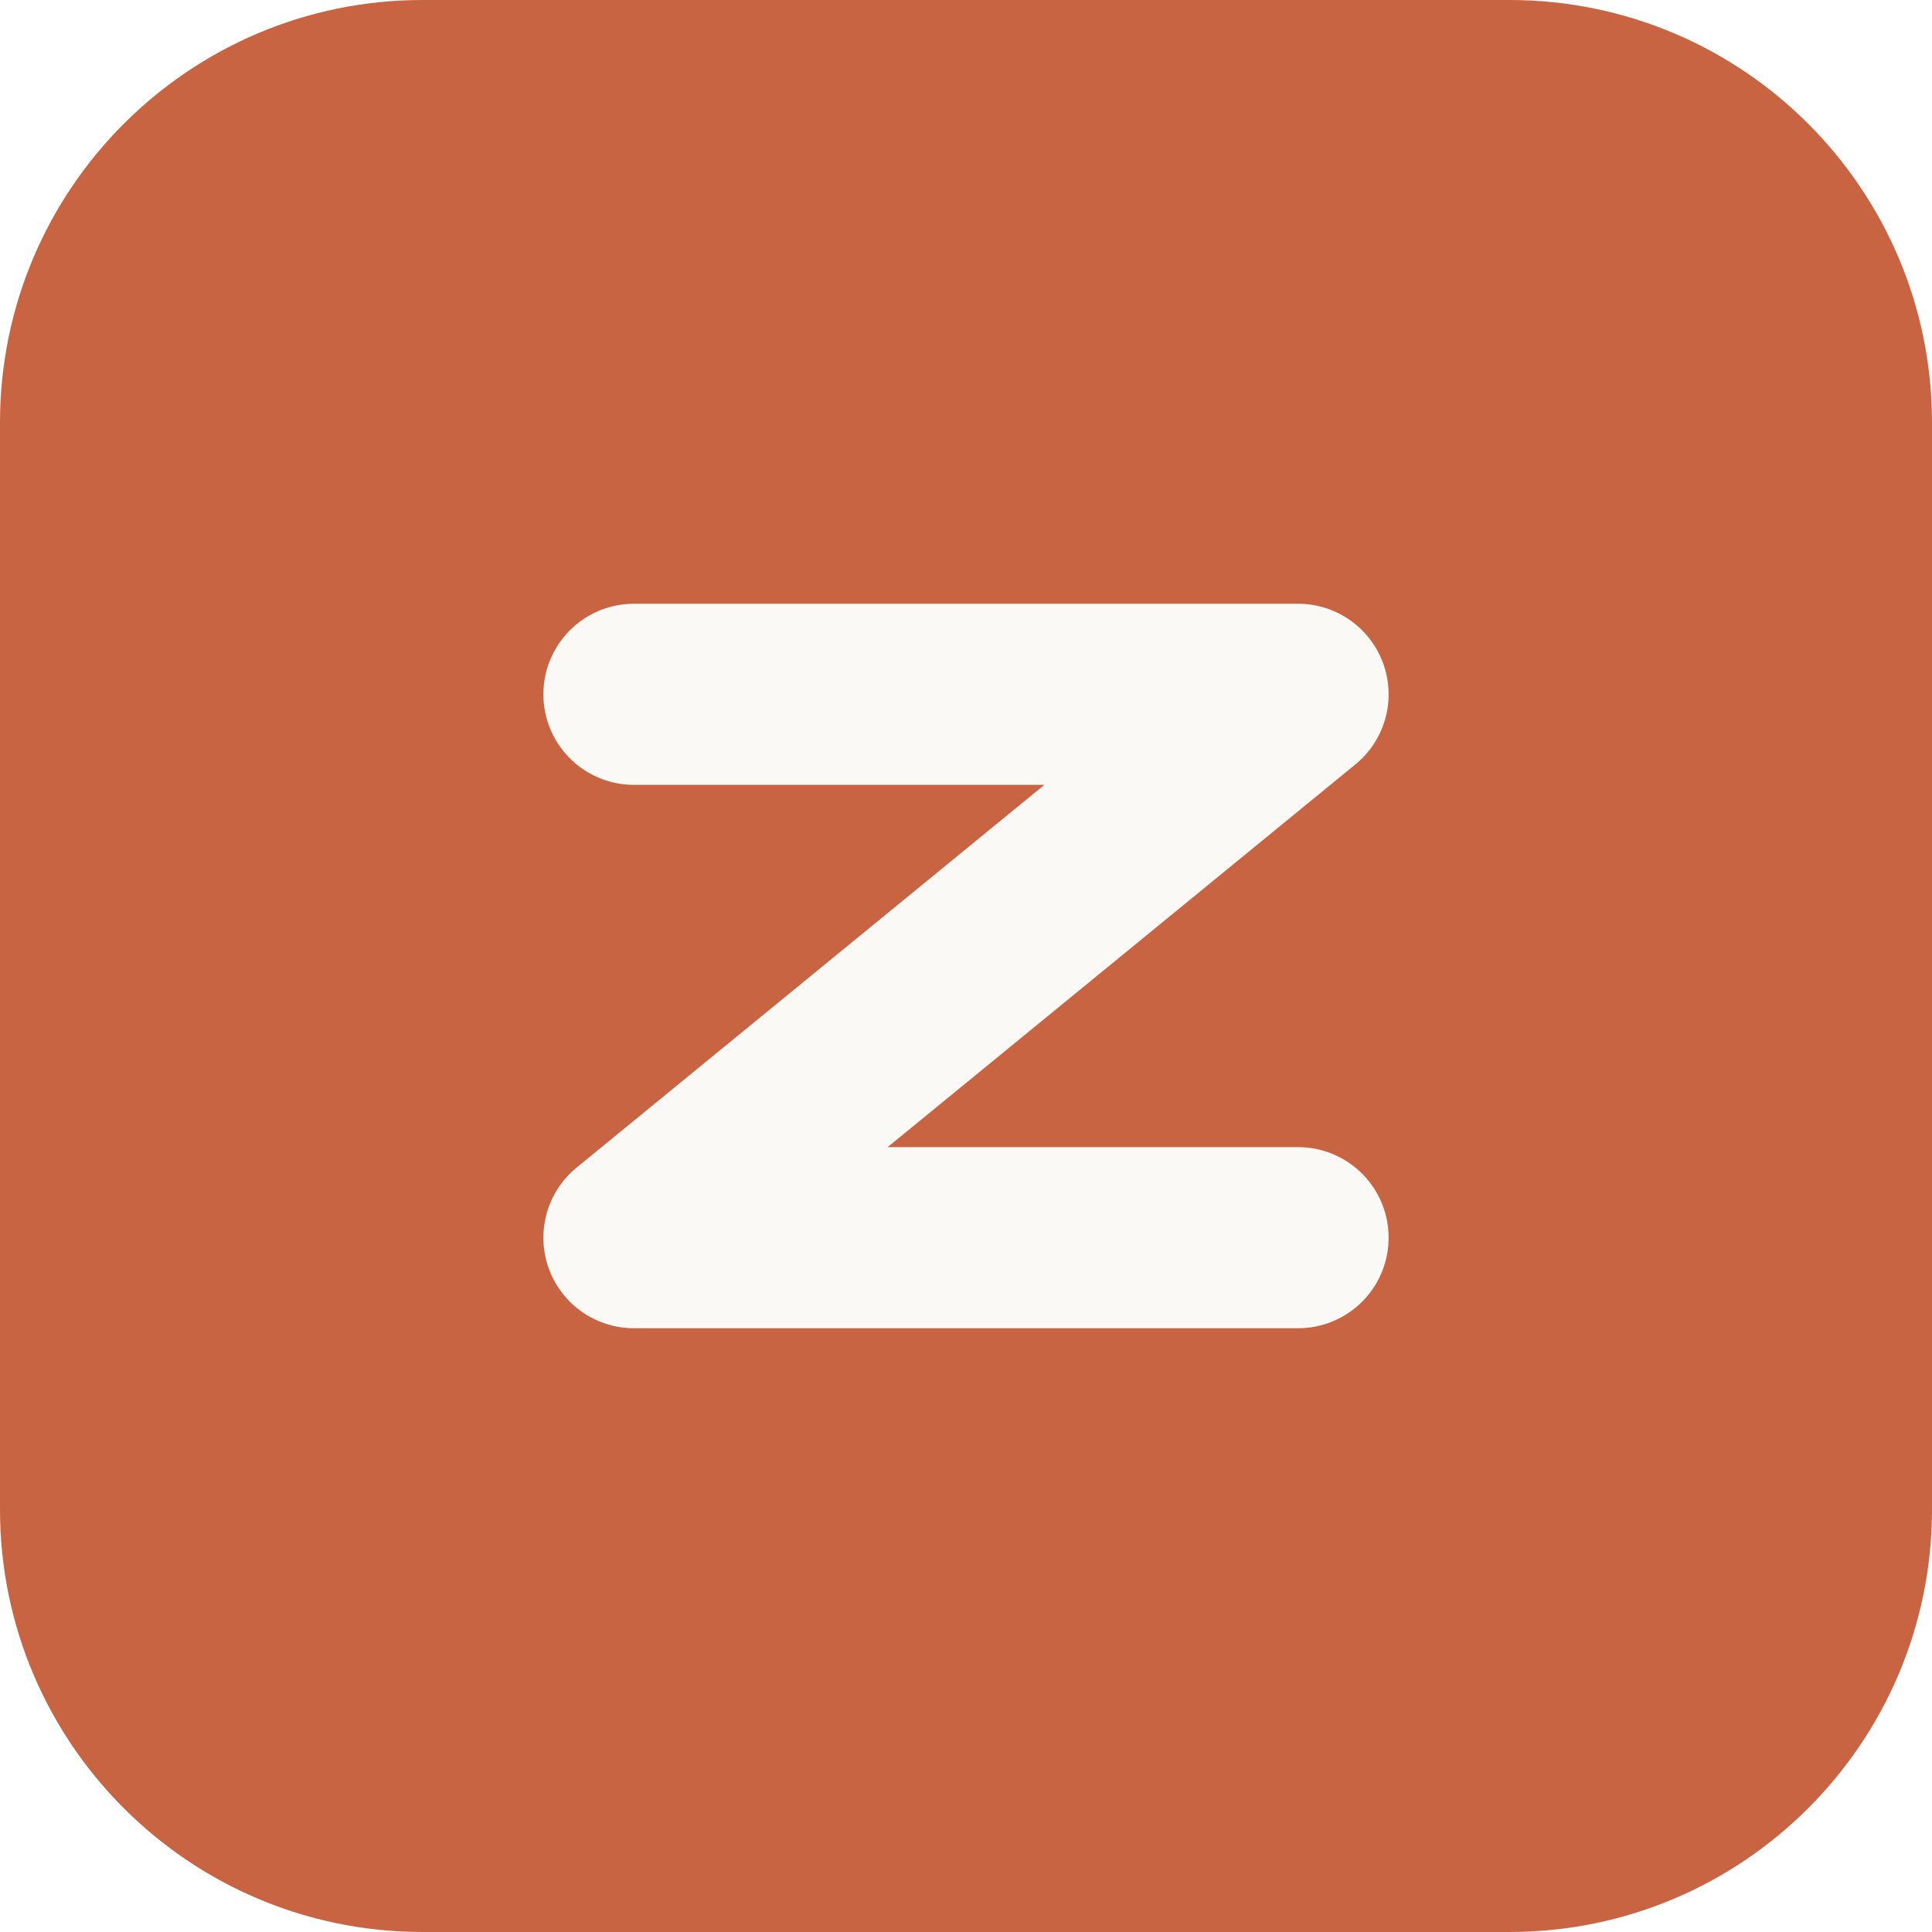
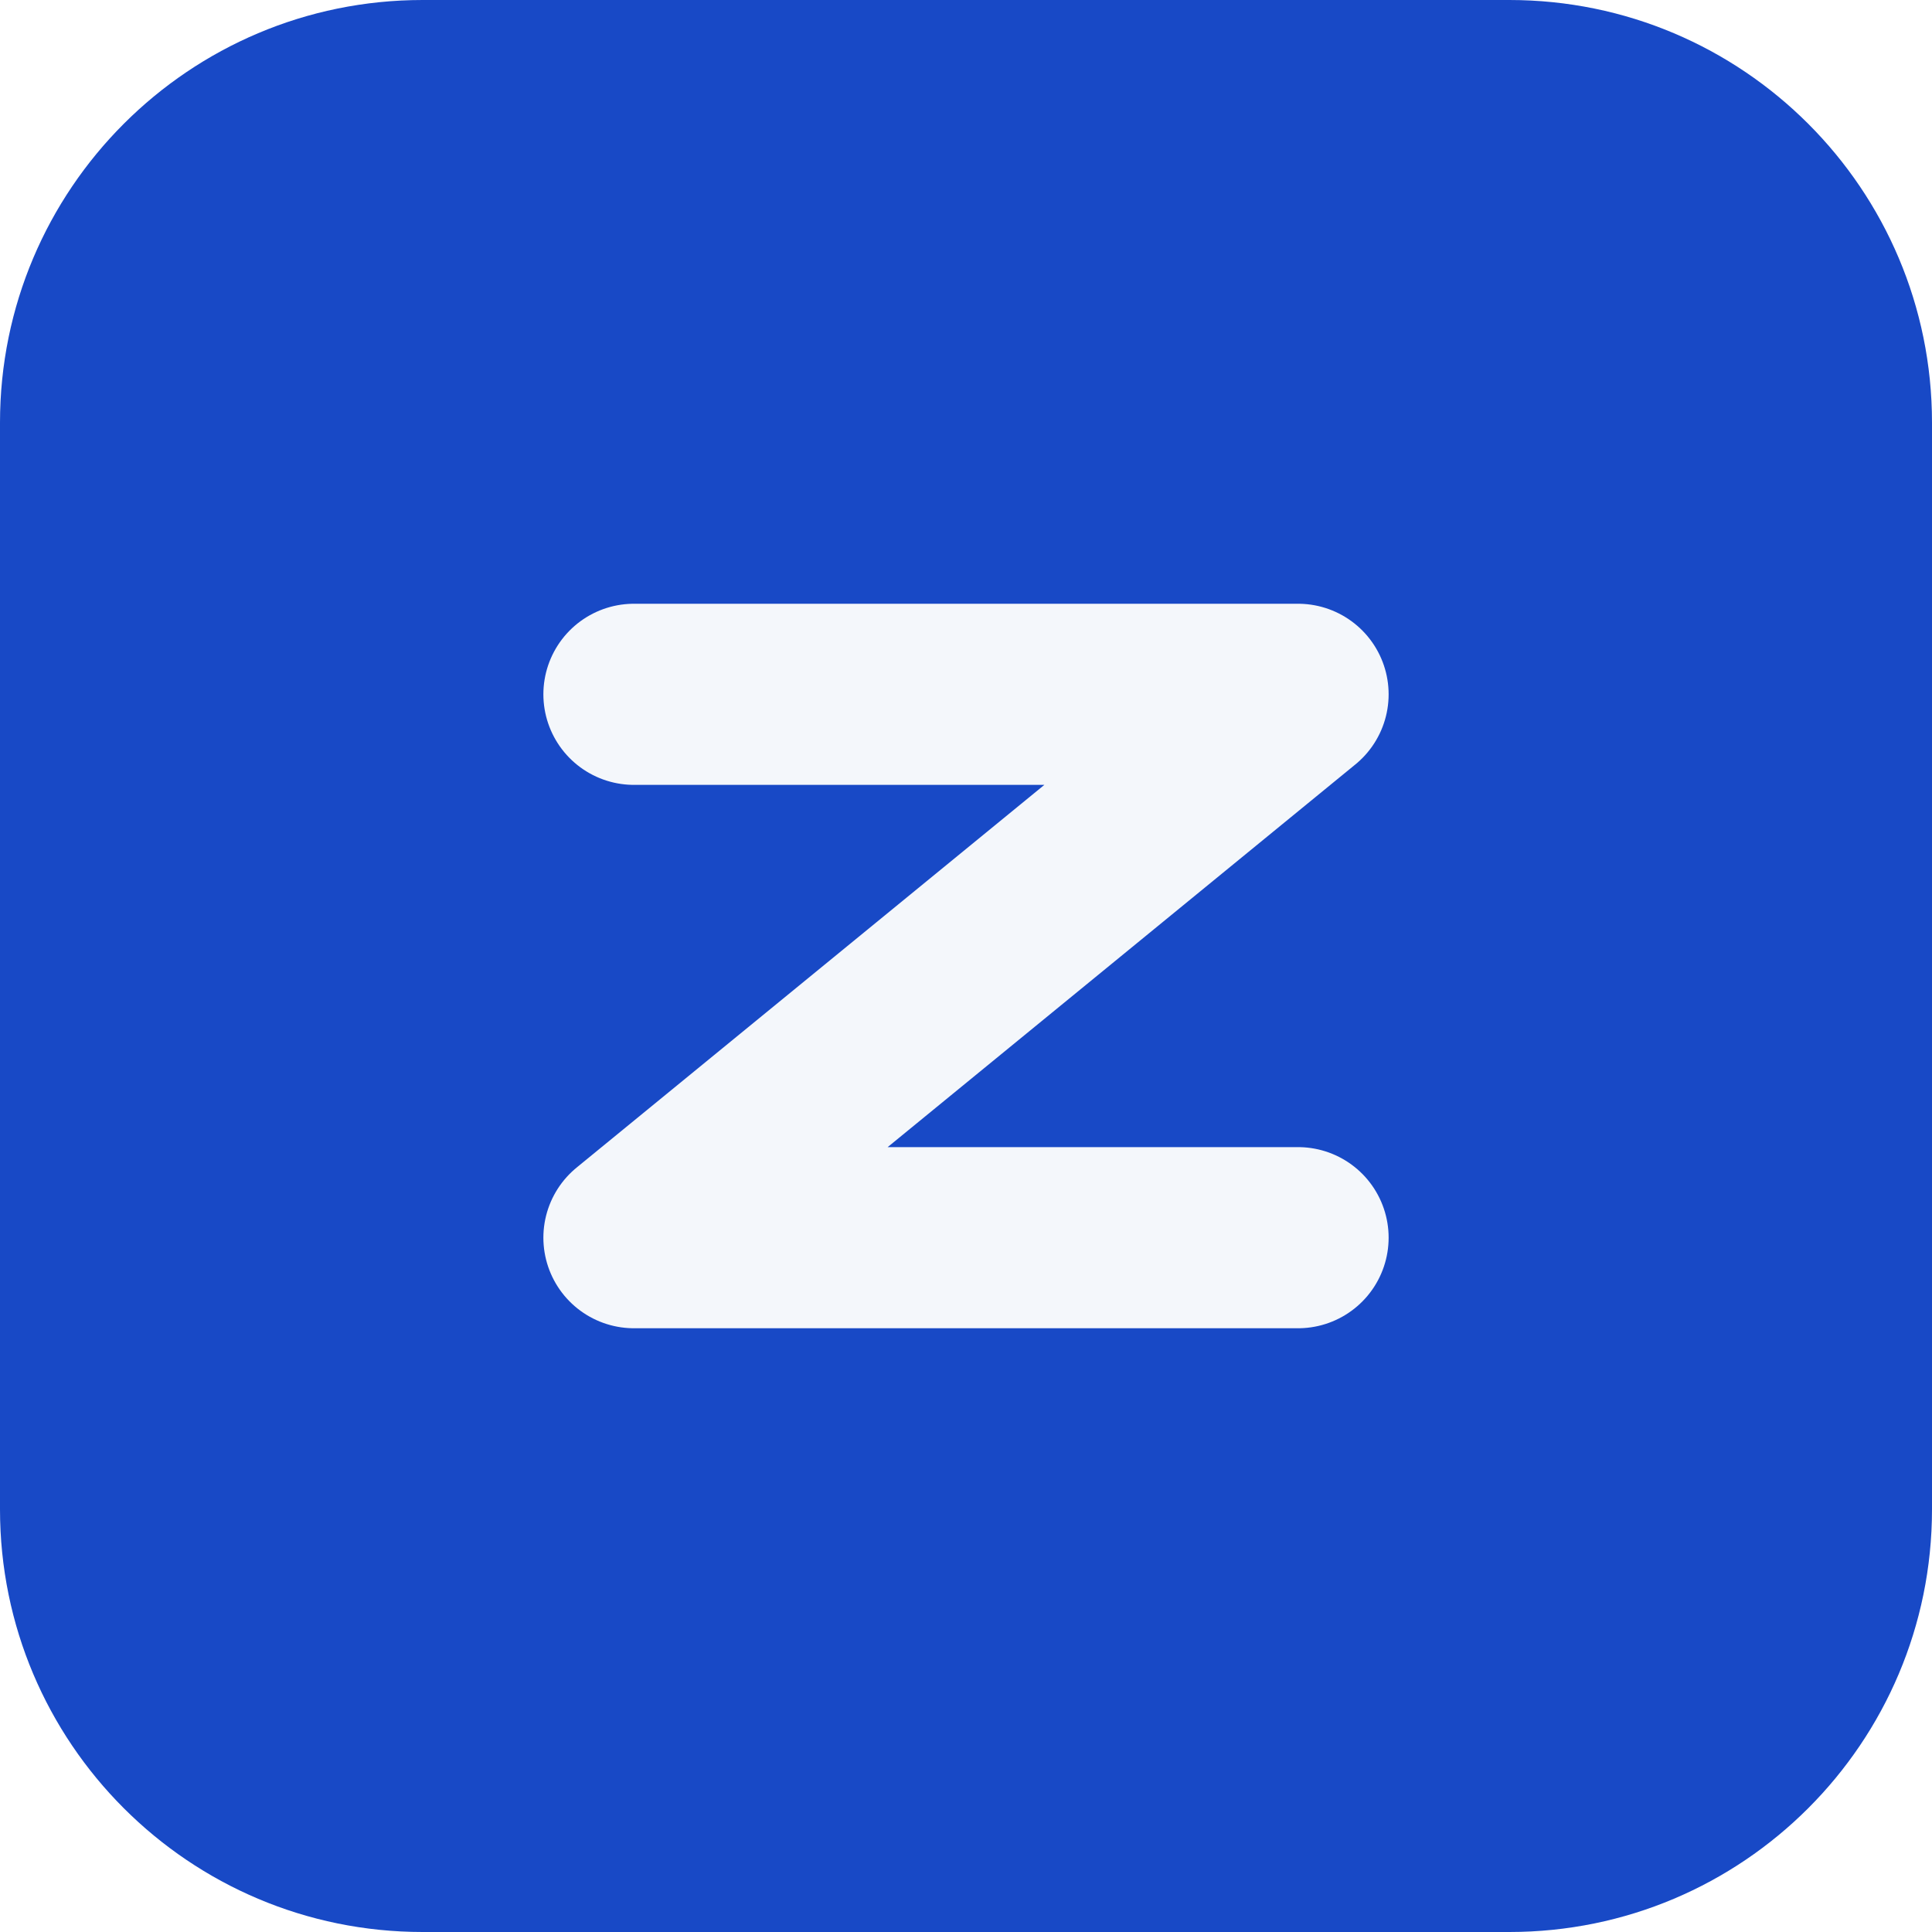
<svg xmlns="http://www.w3.org/2000/svg" width="64" height="64" viewBox="0 0 64 64">
-   <rect width="64" height="64" rx="14" fill="#c96442" />
-   <path d="M21 23 H43 L21 41 H43" fill="none" stroke="#faf9f5" stroke-width="6" stroke-linecap="round" stroke-linejoin="round" />
+   <rect width="64" height="64" rx="14" fill="#1849c6" />
+   <path d="M21 23 H43 L21 41 H43" fill="none" stroke="#f4f7fb" stroke-width="6" stroke-linecap="round" stroke-linejoin="round" />
</svg>
